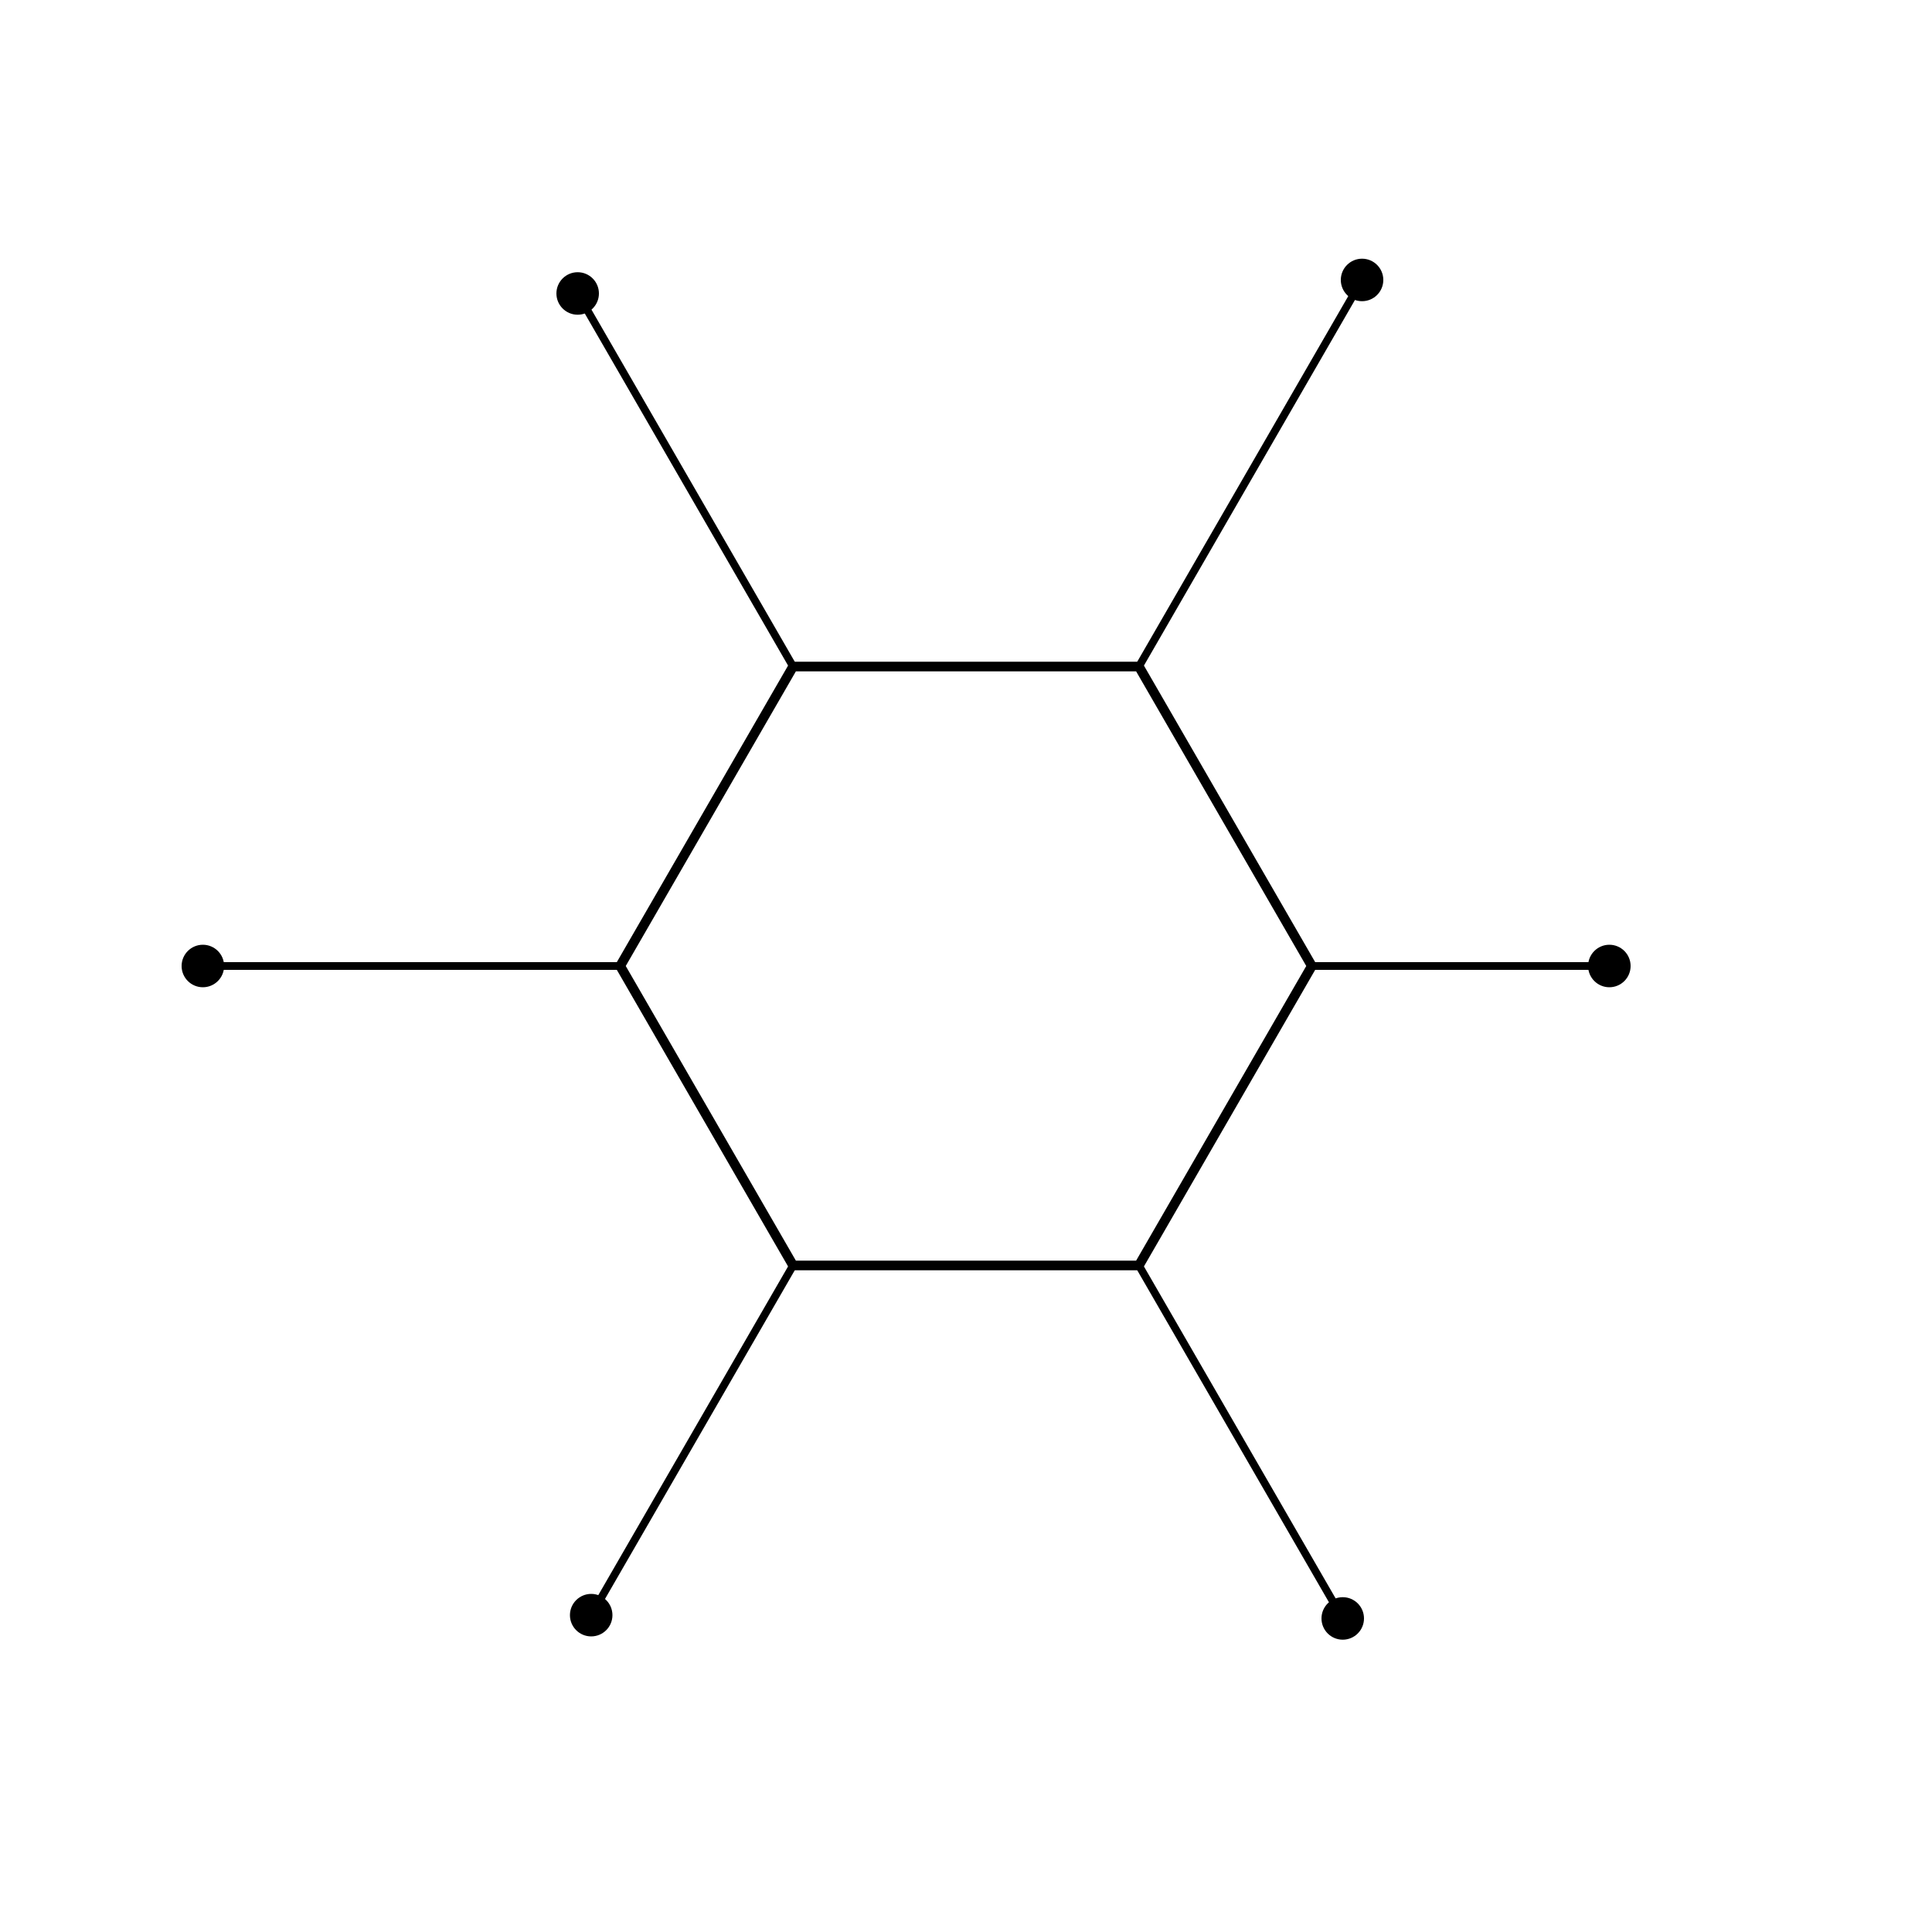
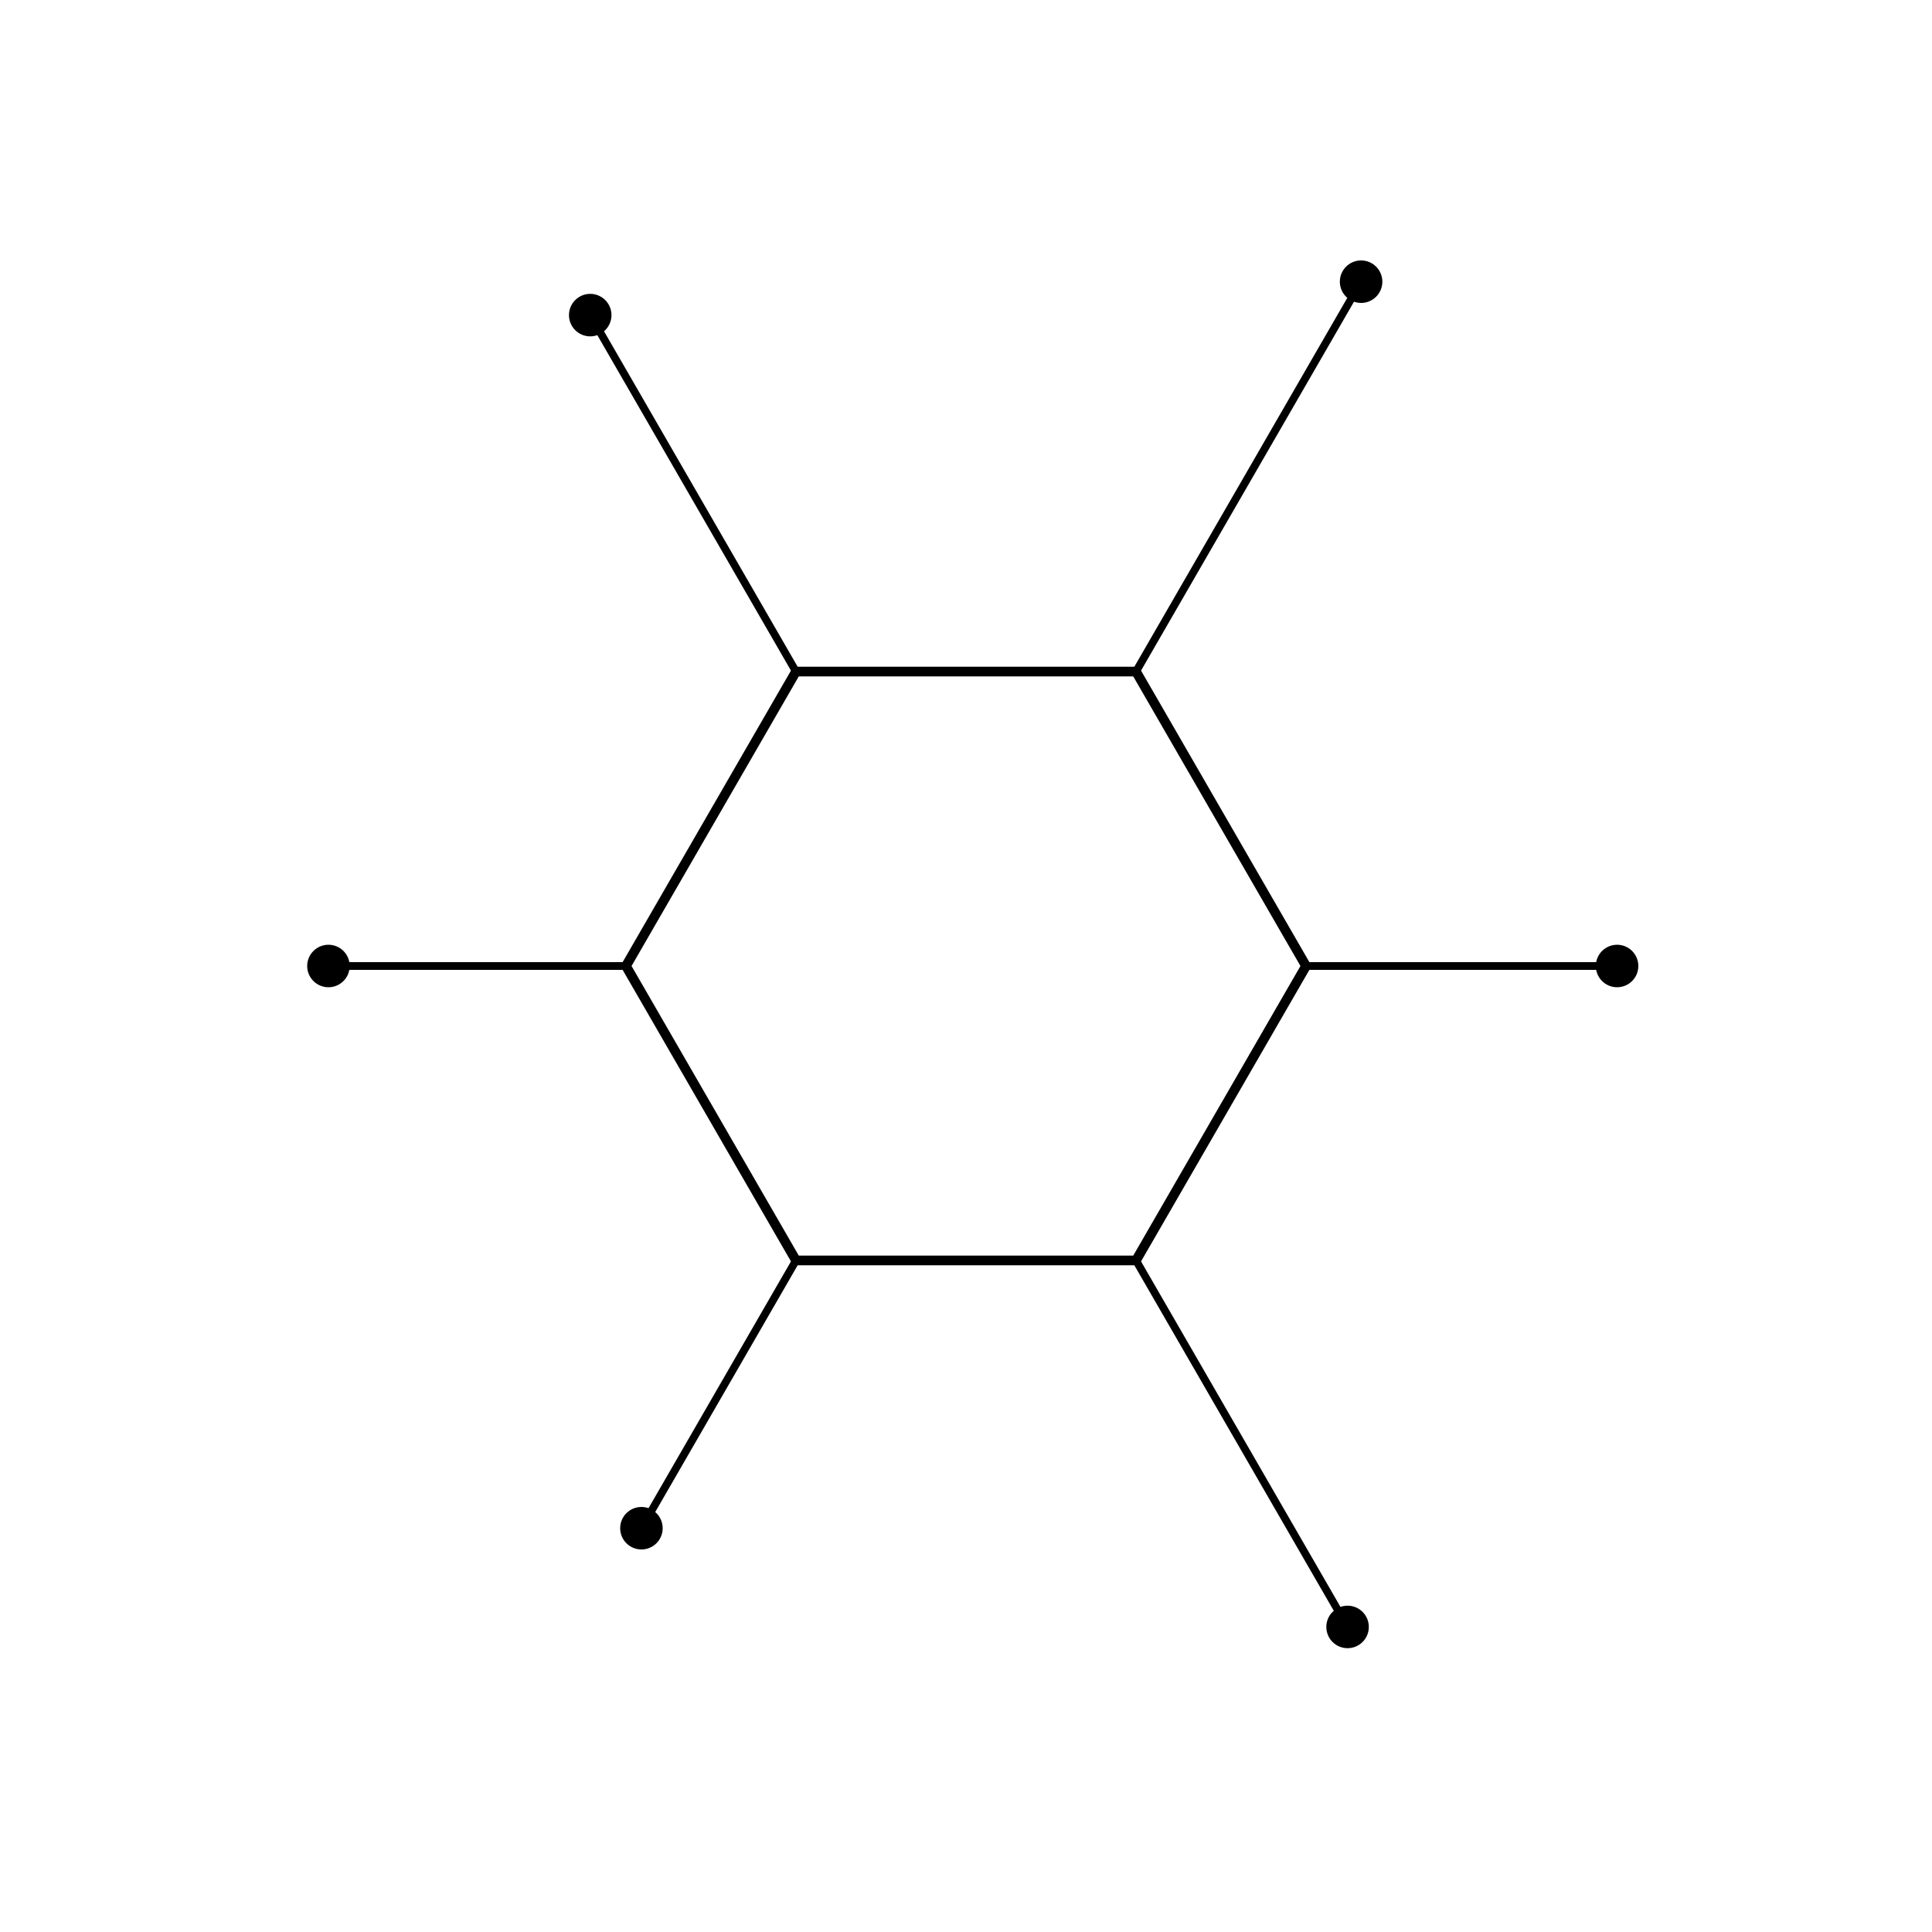
<svg xmlns="http://www.w3.org/2000/svg" viewBox="0 0 1000 1000" width="1000" height="1000">
  <g fill="none" stroke="#000000" stroke-linecap="round" stroke-linejoin="round">
-     <polygon points="679.0,500.0 589.5,655.0 410.5,655.0 321.0,500.0 410.5,345.0 589.5,345.0" stroke-width="5" />
-     <path d="M 679.0 500.0 L 833.0 500.0" stroke-width="4" />
-     <circle cx="833.0" cy="500.0" r="11" fill="#000000" stroke="none" />
-     <path d="M 589.5 655.0 L 695.0 837.7" stroke-width="4" />
-     <circle cx="695.0" cy="837.7" r="11" fill="#000000" stroke="none" />
-     <path d="M 410.5 655.0 L 306.0 836.0" stroke-width="4" />
-     <circle cx="306.0" cy="836.0" r="11" fill="#000000" stroke="none" />
-     <path d="M 321.0 500.0 L 105.0 500.0" stroke-width="4" />
-     <circle cx="105.0" cy="500.0" r="11" fill="#000000" stroke="none" />
-     <path d="M 410.5 345.0 L 299.0 151.9" stroke-width="4" />
-     <circle cx="299.0" cy="151.9" r="11" fill="#000000" stroke="none" />
-     <path d="M 589.5 345.0 L 705.0 144.9" stroke-width="4" />
-     <circle cx="705.0" cy="144.9" r="11" fill="#000000" stroke="none" />
+     <polygon points="676.0,500.0 588.0,652.4 412.0,652.4 324.0,500.0 412.0,347.6 588.0,347.6" stroke-width="5" />
+     <path d="M 676.0 500.0 L 837.0 500.0" stroke-width="4" />
+     <circle cx="837.0" cy="500.0" r="11" fill="#000000" stroke="none" />
+     <path d="M 588.0 652.4 L 697.5 842.1" stroke-width="4" />
+     <circle cx="697.5" cy="842.1" r="11" fill="#000000" stroke="none" />
+     <path d="M 412.0 652.4 L 332.0 791.0" stroke-width="4" />
+     <circle cx="332.0" cy="791.0" r="11" fill="#000000" stroke="none" />
+     <path d="M 324.0 500.0 L 170.0 500.0" stroke-width="4" />
+     <circle cx="170.0" cy="500.0" r="11" fill="#000000" stroke="none" />
+     <path d="M 412.0 347.6 L 305.5 163.1" stroke-width="4" />
+     <circle cx="305.5" cy="163.1" r="11" fill="#000000" stroke="none" />
+     <path d="M 588.0 347.6 L 704.5 145.8" stroke-width="4" />
+     <circle cx="704.5" cy="145.8" r="11" fill="#000000" stroke="none" />
  </g>
</svg>
